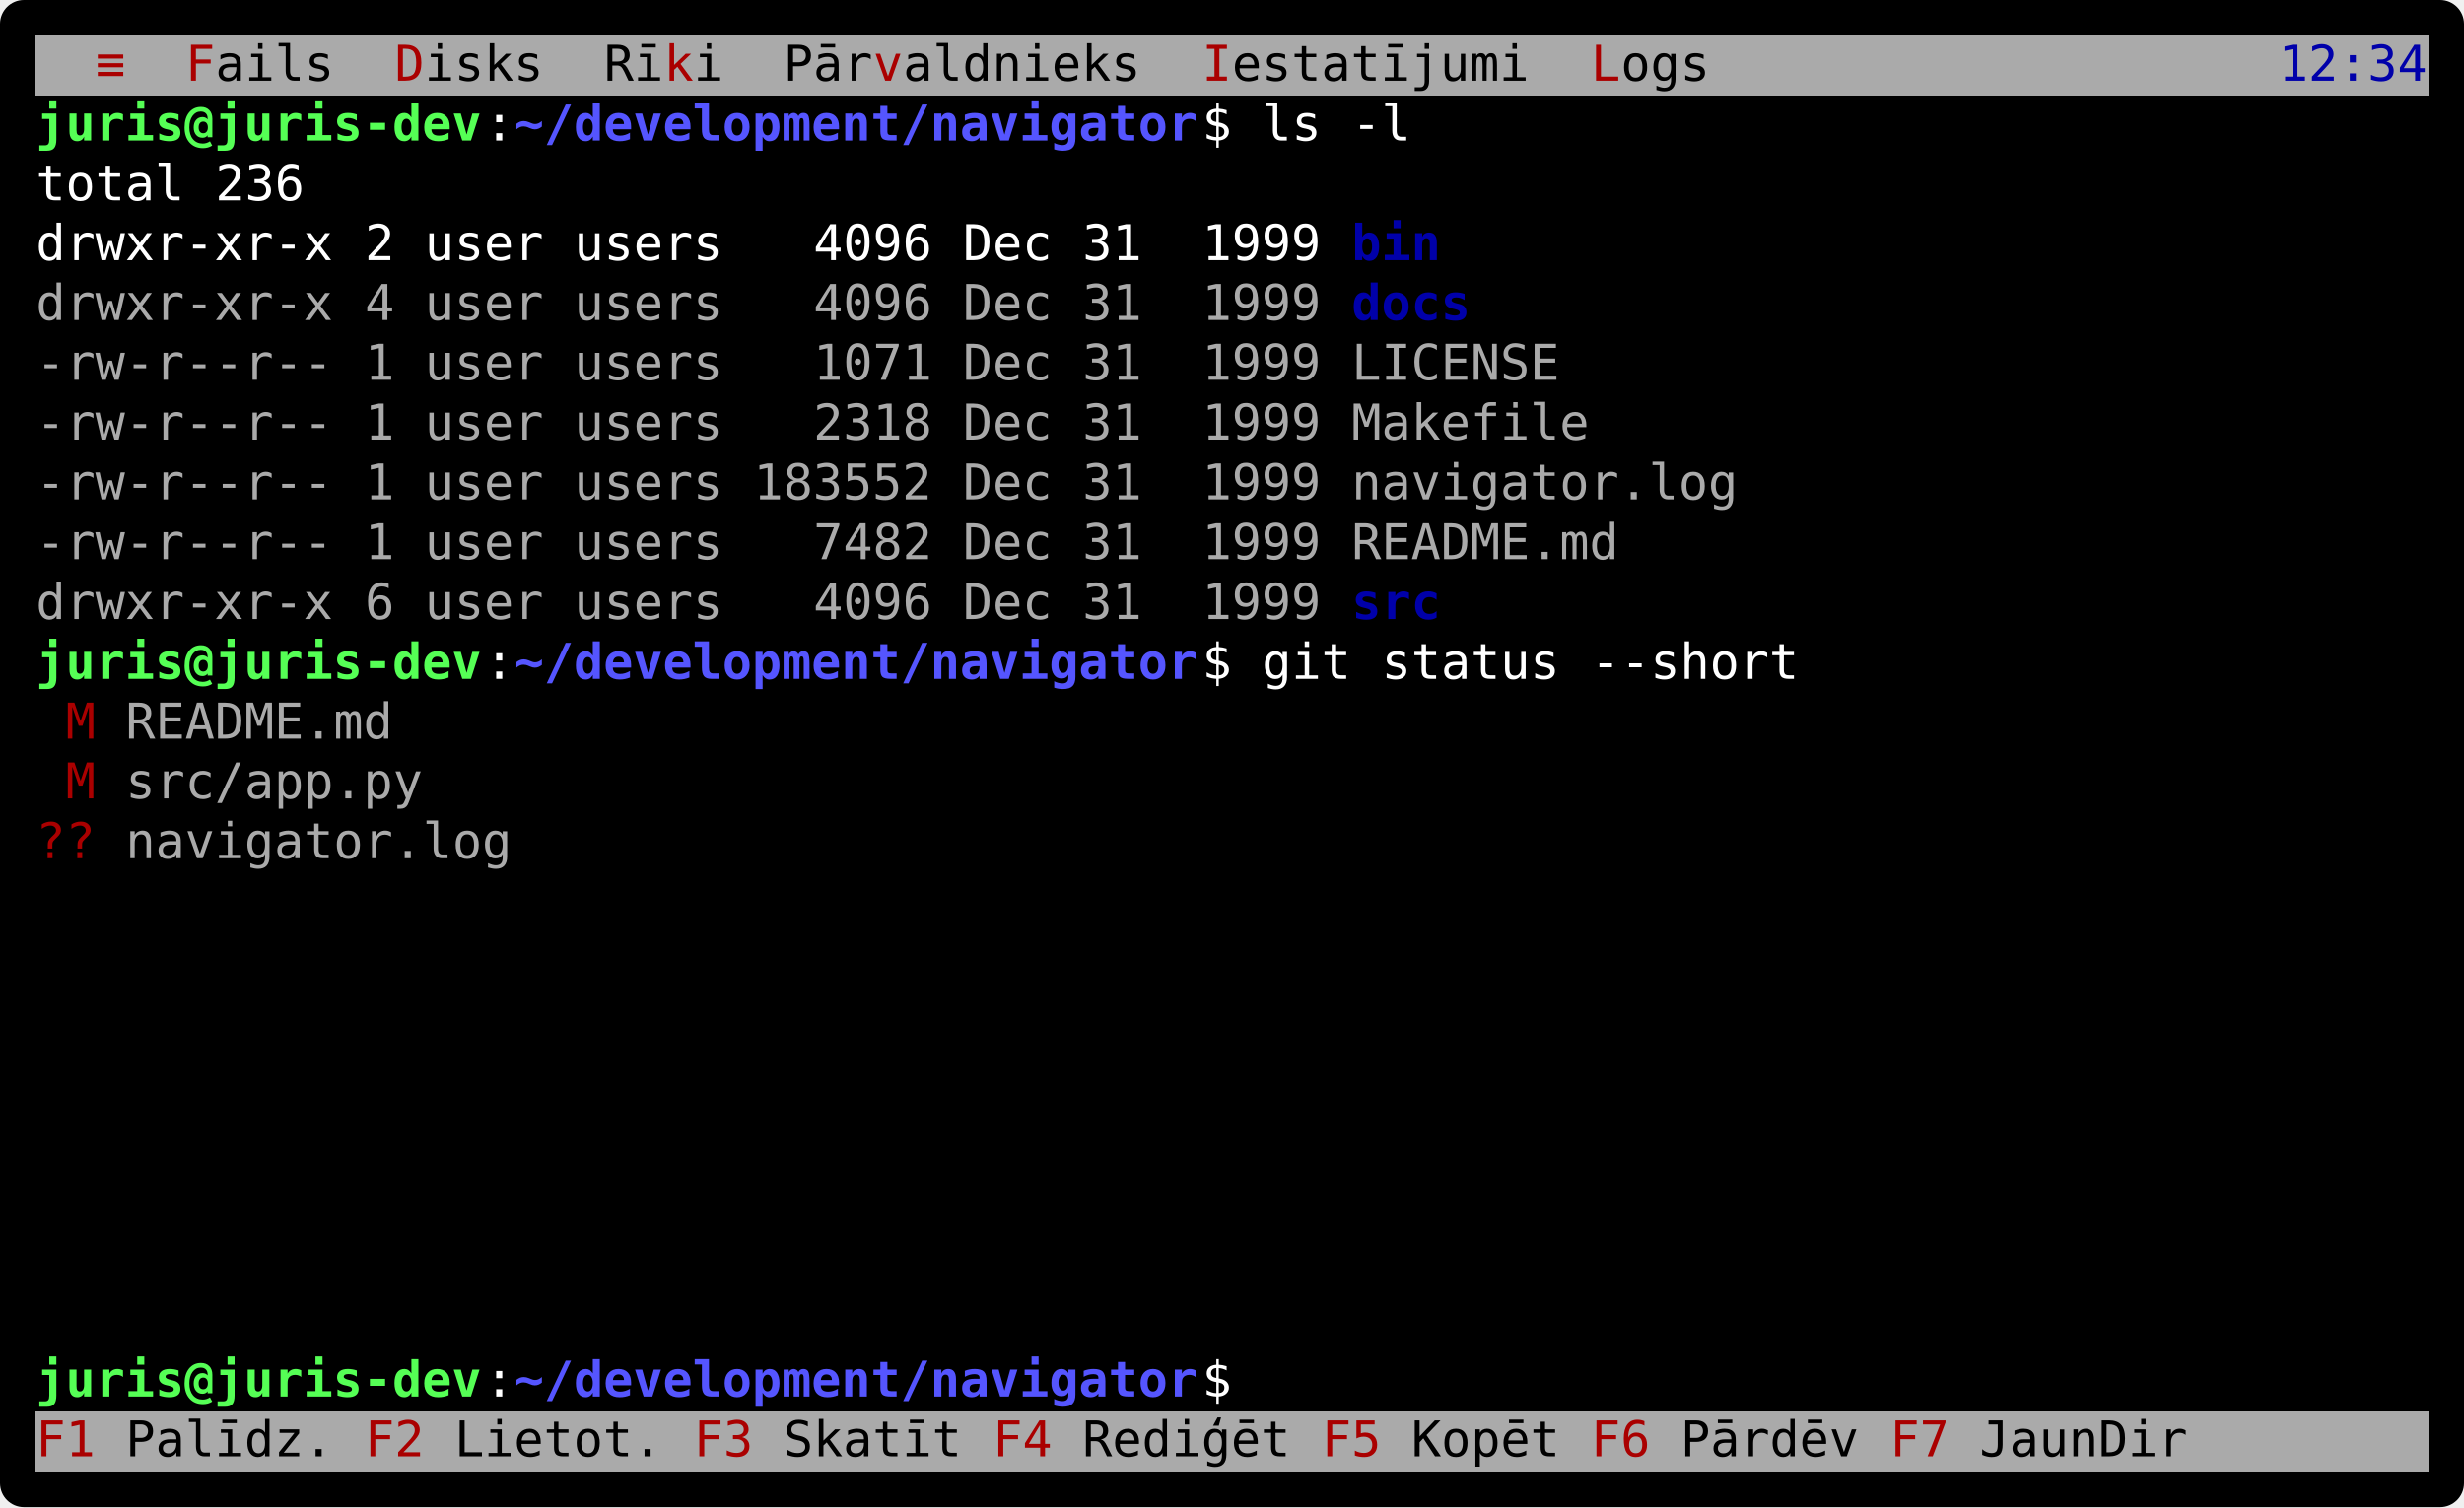
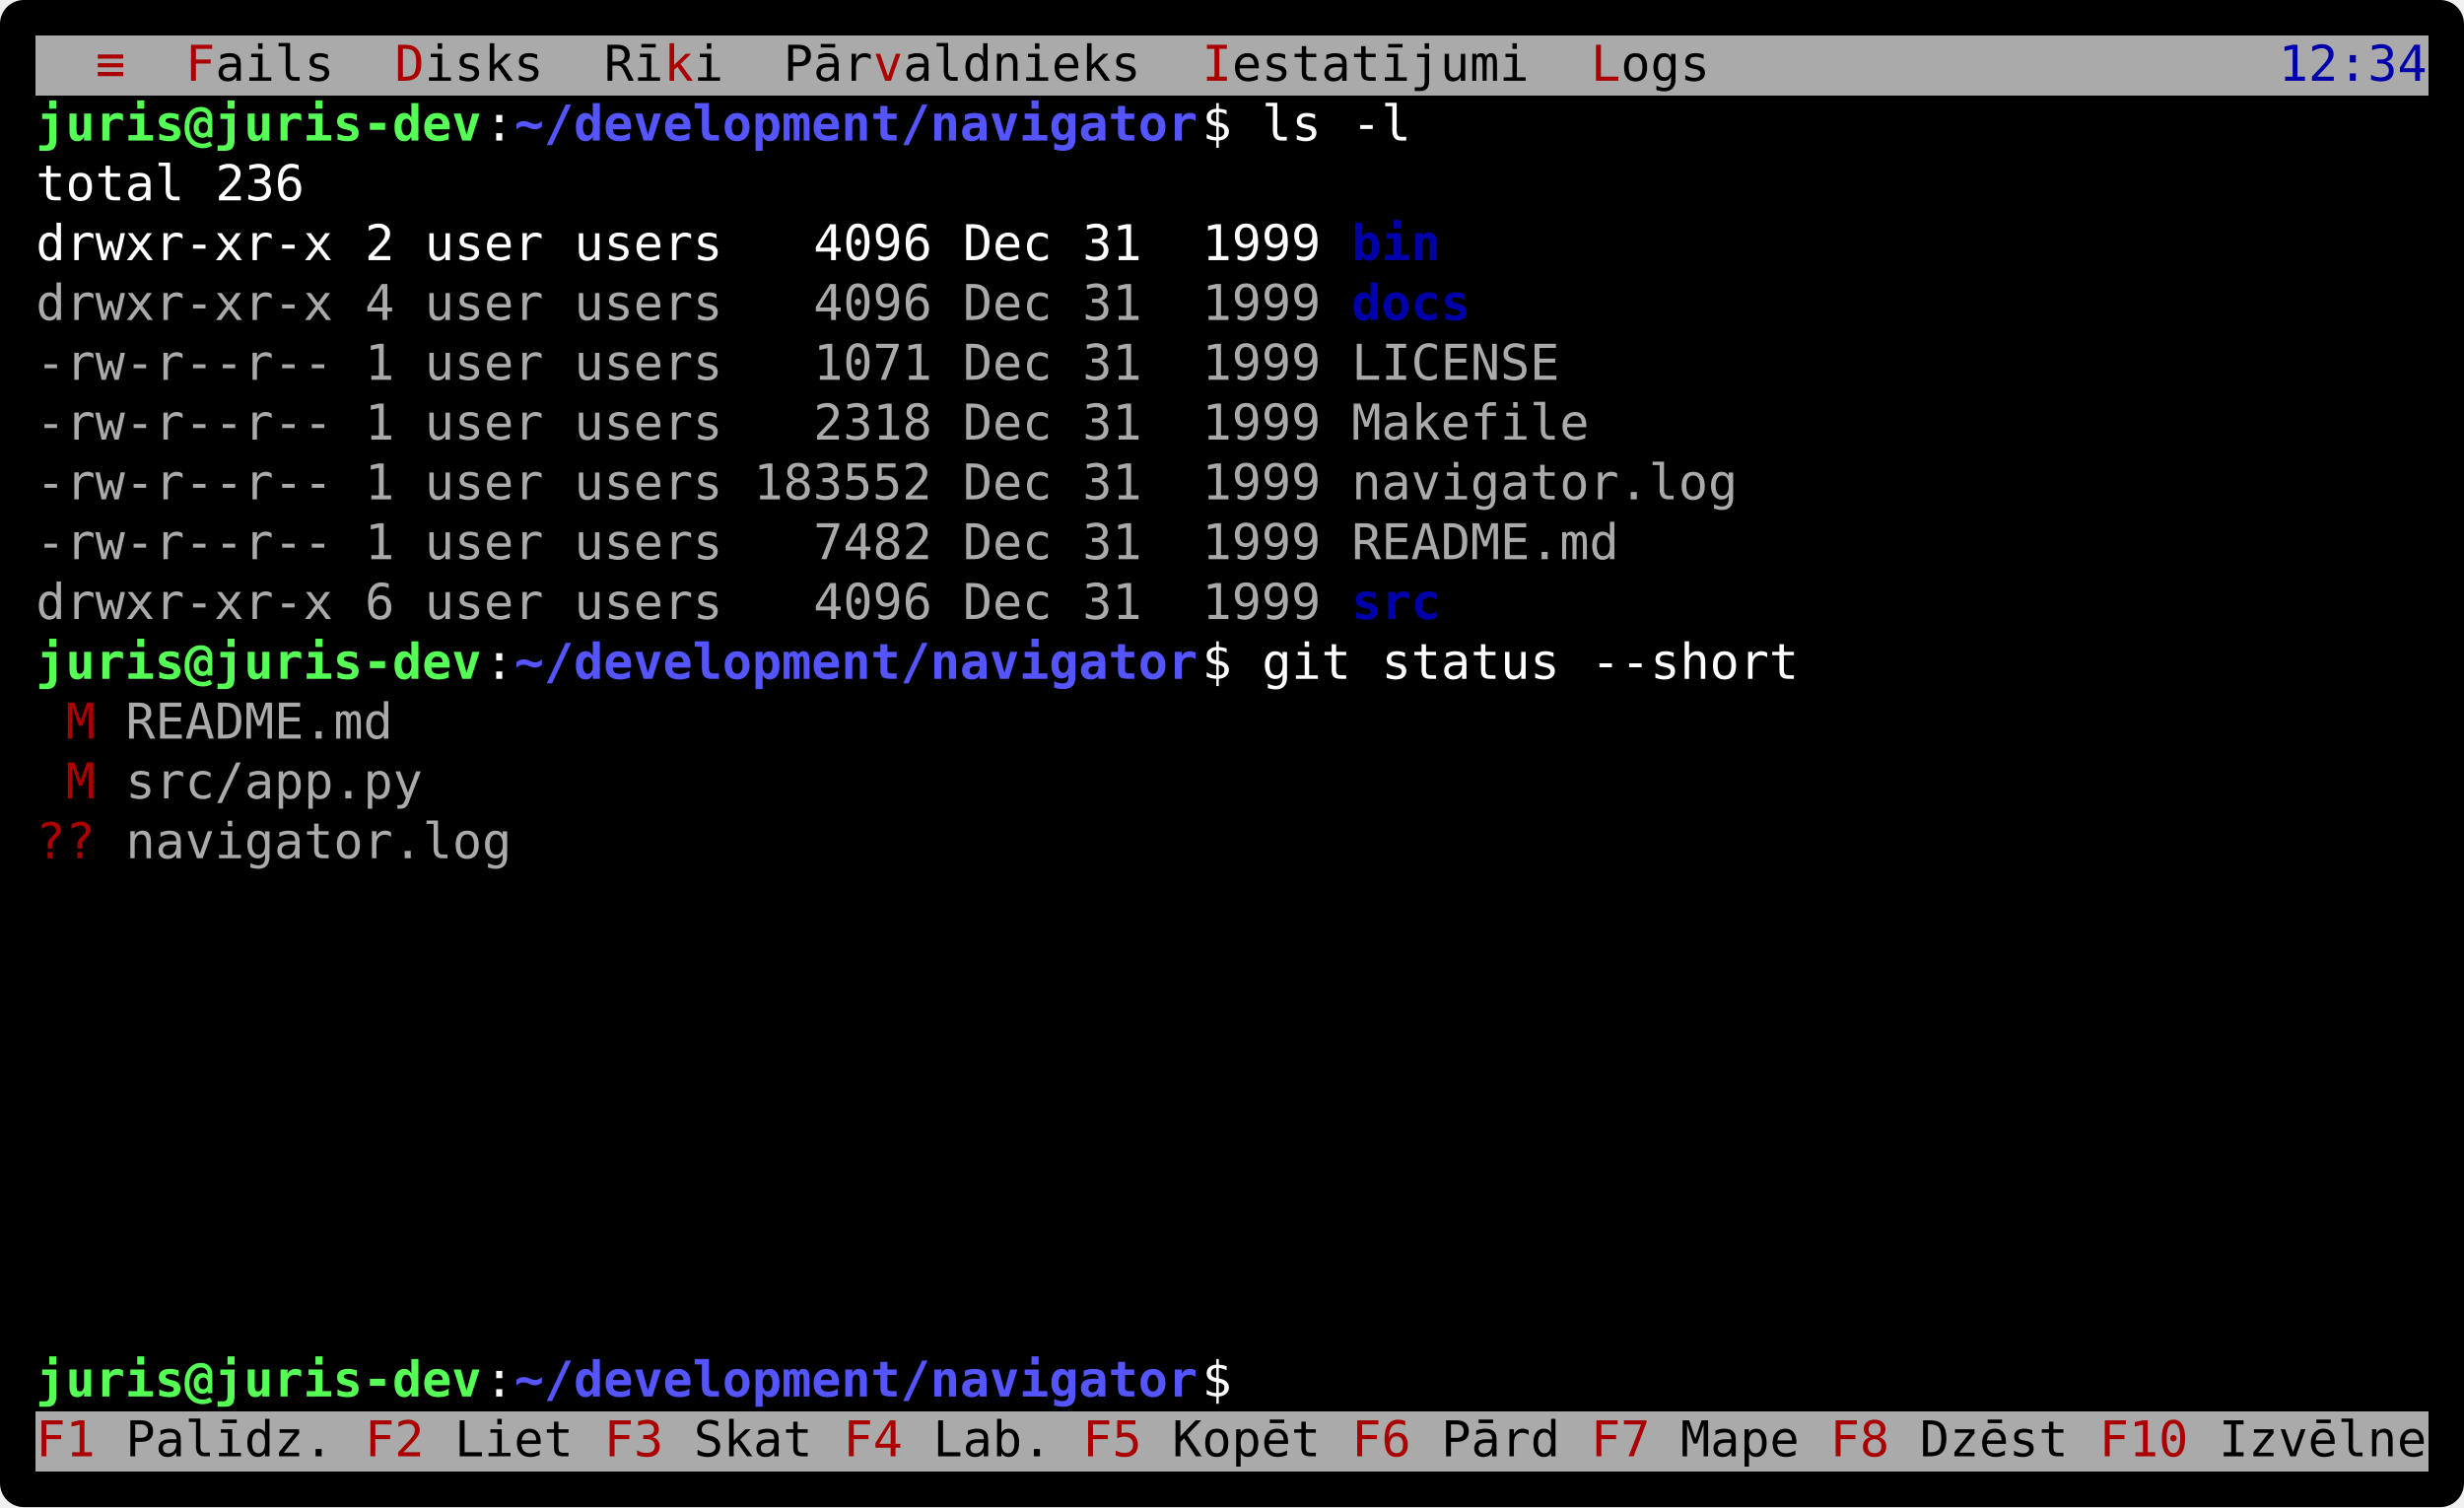
<svg xmlns="http://www.w3.org/2000/svg" width="824" height="504" viewBox="0 0 824 504">
  <rect width="100%" height="100%" rx="8" fill="#000000" />
  <g transform="translate(12 12)">
    <g shape-rendering="crispEdges">
      <rect x="0" y="0" width="800" height="20" fill="#aaaaaa" />
      <rect x="0" y="20" width="800" height="20" fill="#000000" />
      <rect x="0" y="40" width="800" height="20" fill="#000000" />
      <rect x="0" y="60" width="800" height="20" fill="#000000" />
      <rect x="0" y="80" width="800" height="20" fill="#000000" />
      <rect x="0" y="100" width="800" height="20" fill="#000000" />
      <rect x="0" y="120" width="800" height="20" fill="#000000" />
      <rect x="0" y="140" width="800" height="20" fill="#000000" />
      <rect x="0" y="160" width="800" height="20" fill="#000000" />
      <rect x="0" y="180" width="800" height="20" fill="#000000" />
      <rect x="0" y="200" width="800" height="20" fill="#000000" />
      <rect x="0" y="220" width="800" height="20" fill="#000000" />
      <rect x="0" y="240" width="800" height="20" fill="#000000" />
      <rect x="0" y="260" width="800" height="20" fill="#000000" />
      <rect x="0" y="280" width="800" height="20" fill="#000000" />
      <rect x="0" y="300" width="800" height="20" fill="#000000" />
      <rect x="0" y="320" width="800" height="20" fill="#000000" />
      <rect x="0" y="340" width="800" height="20" fill="#000000" />
      <rect x="0" y="360" width="800" height="20" fill="#000000" />
      <rect x="0" y="380" width="800" height="20" fill="#000000" />
      <rect x="0" y="400" width="800" height="20" fill="#000000" />
      <rect x="0" y="420" width="800" height="20" fill="#000000" />
      <rect x="0" y="440" width="800" height="20" fill="#000000" />
      <rect x="0" y="460" width="800" height="20" fill="#aaaaaa" />
    </g>
    <g font-family="'DejaVu Sans Mono', 'Cascadia Mono', Menlo, Consolas, 'Liberation Mono', monospace" font-size="16.5">
      <text x="20" y="15" textLength="10" lengthAdjust="spacingAndGlyphs" fill="#aa0000">≡</text>
      <text x="50" y="15" textLength="10" lengthAdjust="spacingAndGlyphs" fill="#aa0000">F</text>
      <text x="60" y="15" textLength="40" lengthAdjust="spacingAndGlyphs" fill="#000000">ails</text>
      <text x="120" y="15" textLength="10" lengthAdjust="spacingAndGlyphs" fill="#aa0000">D</text>
      <text x="130" y="15" textLength="40" lengthAdjust="spacingAndGlyphs" fill="#000000">isks</text>
      <text x="190" y="15" textLength="20" lengthAdjust="spacingAndGlyphs" fill="#000000">Rī</text>
      <text x="210" y="15" textLength="10" lengthAdjust="spacingAndGlyphs" fill="#aa0000">k</text>
      <text x="220" y="15" textLength="10" lengthAdjust="spacingAndGlyphs" fill="#000000">i</text>
      <text x="250" y="15" textLength="30" lengthAdjust="spacingAndGlyphs" fill="#000000">Pār</text>
      <text x="280" y="15" textLength="10" lengthAdjust="spacingAndGlyphs" fill="#aa0000">v</text>
      <text x="290" y="15" textLength="80" lengthAdjust="spacingAndGlyphs" fill="#000000">aldnieks</text>
      <text x="390" y="15" textLength="10" lengthAdjust="spacingAndGlyphs" fill="#aa0000">I</text>
      <text x="400" y="15" textLength="100" lengthAdjust="spacingAndGlyphs" fill="#000000">estatījumi</text>
      <text x="520" y="15" textLength="10" lengthAdjust="spacingAndGlyphs" fill="#aa0000">L</text>
      <text x="530" y="15" textLength="30" lengthAdjust="spacingAndGlyphs" fill="#000000">ogs</text>
      <text x="750" y="15" textLength="50" lengthAdjust="spacingAndGlyphs" fill="#0000aa">12:34</text>
      <text x="0" y="35" textLength="150" lengthAdjust="spacingAndGlyphs" fill="#55ff55" font-weight="bold">juris@juris-dev</text>
      <text x="150" y="35" textLength="10" lengthAdjust="spacingAndGlyphs" fill="#ffffff">:</text>
      <text x="160" y="35" textLength="230" lengthAdjust="spacingAndGlyphs" fill="#5555ff" font-weight="bold">~/development/navigator</text>
      <text x="390" y="35" textLength="10" lengthAdjust="spacingAndGlyphs" fill="#ffffff">$</text>
      <text x="410" y="35" textLength="20" lengthAdjust="spacingAndGlyphs" fill="#ffffff">ls</text>
      <text x="440" y="35" textLength="20" lengthAdjust="spacingAndGlyphs" fill="#ffffff">-l</text>
      <text x="0" y="55" textLength="50" lengthAdjust="spacingAndGlyphs" fill="#ffffff">total</text>
      <text x="60" y="55" textLength="30" lengthAdjust="spacingAndGlyphs" fill="#ffffff">236</text>
      <text x="0" y="75" textLength="100" lengthAdjust="spacingAndGlyphs" fill="#ffffff">drwxr-xr-x</text>
      <text x="110" y="75" textLength="10" lengthAdjust="spacingAndGlyphs" fill="#ffffff">2</text>
      <text x="130" y="75" textLength="40" lengthAdjust="spacingAndGlyphs" fill="#ffffff">user</text>
      <text x="180" y="75" textLength="50" lengthAdjust="spacingAndGlyphs" fill="#ffffff">users</text>
      <text x="260" y="75" textLength="40" lengthAdjust="spacingAndGlyphs" fill="#ffffff">4096</text>
      <text x="310" y="75" textLength="30" lengthAdjust="spacingAndGlyphs" fill="#ffffff">Dec</text>
      <text x="350" y="75" textLength="20" lengthAdjust="spacingAndGlyphs" fill="#ffffff">31</text>
      <text x="390" y="75" textLength="40" lengthAdjust="spacingAndGlyphs" fill="#ffffff">1999</text>
      <text x="440" y="75" textLength="30" lengthAdjust="spacingAndGlyphs" fill="#0000aa" font-weight="bold">bin</text>
      <text x="0" y="95" textLength="100" lengthAdjust="spacingAndGlyphs" fill="#aaaaaa">drwxr-xr-x</text>
      <text x="110" y="95" textLength="10" lengthAdjust="spacingAndGlyphs" fill="#aaaaaa">4</text>
      <text x="130" y="95" textLength="40" lengthAdjust="spacingAndGlyphs" fill="#aaaaaa">user</text>
      <text x="180" y="95" textLength="50" lengthAdjust="spacingAndGlyphs" fill="#aaaaaa">users</text>
      <text x="260" y="95" textLength="40" lengthAdjust="spacingAndGlyphs" fill="#aaaaaa">4096</text>
      <text x="310" y="95" textLength="30" lengthAdjust="spacingAndGlyphs" fill="#aaaaaa">Dec</text>
      <text x="350" y="95" textLength="20" lengthAdjust="spacingAndGlyphs" fill="#aaaaaa">31</text>
      <text x="390" y="95" textLength="40" lengthAdjust="spacingAndGlyphs" fill="#aaaaaa">1999</text>
      <text x="440" y="95" textLength="40" lengthAdjust="spacingAndGlyphs" fill="#0000aa" font-weight="bold">docs</text>
      <text x="0" y="115" textLength="100" lengthAdjust="spacingAndGlyphs" fill="#aaaaaa">-rw-r--r--</text>
      <text x="110" y="115" textLength="10" lengthAdjust="spacingAndGlyphs" fill="#aaaaaa">1</text>
      <text x="130" y="115" textLength="40" lengthAdjust="spacingAndGlyphs" fill="#aaaaaa">user</text>
      <text x="180" y="115" textLength="50" lengthAdjust="spacingAndGlyphs" fill="#aaaaaa">users</text>
      <text x="260" y="115" textLength="40" lengthAdjust="spacingAndGlyphs" fill="#aaaaaa">1071</text>
      <text x="310" y="115" textLength="30" lengthAdjust="spacingAndGlyphs" fill="#aaaaaa">Dec</text>
      <text x="350" y="115" textLength="20" lengthAdjust="spacingAndGlyphs" fill="#aaaaaa">31</text>
      <text x="390" y="115" textLength="40" lengthAdjust="spacingAndGlyphs" fill="#aaaaaa">1999</text>
      <text x="440" y="115" textLength="70" lengthAdjust="spacingAndGlyphs" fill="#aaaaaa">LICENSE</text>
      <text x="0" y="135" textLength="100" lengthAdjust="spacingAndGlyphs" fill="#aaaaaa">-rw-r--r--</text>
      <text x="110" y="135" textLength="10" lengthAdjust="spacingAndGlyphs" fill="#aaaaaa">1</text>
      <text x="130" y="135" textLength="40" lengthAdjust="spacingAndGlyphs" fill="#aaaaaa">user</text>
      <text x="180" y="135" textLength="50" lengthAdjust="spacingAndGlyphs" fill="#aaaaaa">users</text>
      <text x="260" y="135" textLength="40" lengthAdjust="spacingAndGlyphs" fill="#aaaaaa">2318</text>
      <text x="310" y="135" textLength="30" lengthAdjust="spacingAndGlyphs" fill="#aaaaaa">Dec</text>
      <text x="350" y="135" textLength="20" lengthAdjust="spacingAndGlyphs" fill="#aaaaaa">31</text>
      <text x="390" y="135" textLength="40" lengthAdjust="spacingAndGlyphs" fill="#aaaaaa">1999</text>
      <text x="440" y="135" textLength="80" lengthAdjust="spacingAndGlyphs" fill="#aaaaaa">Makefile</text>
      <text x="0" y="155" textLength="100" lengthAdjust="spacingAndGlyphs" fill="#aaaaaa">-rw-r--r--</text>
      <text x="110" y="155" textLength="10" lengthAdjust="spacingAndGlyphs" fill="#aaaaaa">1</text>
      <text x="130" y="155" textLength="40" lengthAdjust="spacingAndGlyphs" fill="#aaaaaa">user</text>
      <text x="180" y="155" textLength="50" lengthAdjust="spacingAndGlyphs" fill="#aaaaaa">users</text>
      <text x="240" y="155" textLength="60" lengthAdjust="spacingAndGlyphs" fill="#aaaaaa">183552</text>
      <text x="310" y="155" textLength="30" lengthAdjust="spacingAndGlyphs" fill="#aaaaaa">Dec</text>
      <text x="350" y="155" textLength="20" lengthAdjust="spacingAndGlyphs" fill="#aaaaaa">31</text>
      <text x="390" y="155" textLength="40" lengthAdjust="spacingAndGlyphs" fill="#aaaaaa">1999</text>
      <text x="440" y="155" textLength="130" lengthAdjust="spacingAndGlyphs" fill="#aaaaaa">navigator.log</text>
      <text x="0" y="175" textLength="100" lengthAdjust="spacingAndGlyphs" fill="#aaaaaa">-rw-r--r--</text>
      <text x="110" y="175" textLength="10" lengthAdjust="spacingAndGlyphs" fill="#aaaaaa">1</text>
      <text x="130" y="175" textLength="40" lengthAdjust="spacingAndGlyphs" fill="#aaaaaa">user</text>
      <text x="180" y="175" textLength="50" lengthAdjust="spacingAndGlyphs" fill="#aaaaaa">users</text>
      <text x="260" y="175" textLength="40" lengthAdjust="spacingAndGlyphs" fill="#aaaaaa">7482</text>
      <text x="310" y="175" textLength="30" lengthAdjust="spacingAndGlyphs" fill="#aaaaaa">Dec</text>
      <text x="350" y="175" textLength="20" lengthAdjust="spacingAndGlyphs" fill="#aaaaaa">31</text>
      <text x="390" y="175" textLength="40" lengthAdjust="spacingAndGlyphs" fill="#aaaaaa">1999</text>
      <text x="440" y="175" textLength="90" lengthAdjust="spacingAndGlyphs" fill="#aaaaaa">README.md</text>
      <text x="0" y="195" textLength="100" lengthAdjust="spacingAndGlyphs" fill="#aaaaaa">drwxr-xr-x</text>
      <text x="110" y="195" textLength="10" lengthAdjust="spacingAndGlyphs" fill="#aaaaaa">6</text>
      <text x="130" y="195" textLength="40" lengthAdjust="spacingAndGlyphs" fill="#aaaaaa">user</text>
      <text x="180" y="195" textLength="50" lengthAdjust="spacingAndGlyphs" fill="#aaaaaa">users</text>
      <text x="260" y="195" textLength="40" lengthAdjust="spacingAndGlyphs" fill="#aaaaaa">4096</text>
      <text x="310" y="195" textLength="30" lengthAdjust="spacingAndGlyphs" fill="#aaaaaa">Dec</text>
      <text x="350" y="195" textLength="20" lengthAdjust="spacingAndGlyphs" fill="#aaaaaa">31</text>
      <text x="390" y="195" textLength="40" lengthAdjust="spacingAndGlyphs" fill="#aaaaaa">1999</text>
      <text x="440" y="195" textLength="30" lengthAdjust="spacingAndGlyphs" fill="#0000aa" font-weight="bold">src</text>
      <text x="0" y="215" textLength="150" lengthAdjust="spacingAndGlyphs" fill="#55ff55" font-weight="bold">juris@juris-dev</text>
      <text x="150" y="215" textLength="10" lengthAdjust="spacingAndGlyphs" fill="#ffffff">:</text>
      <text x="160" y="215" textLength="230" lengthAdjust="spacingAndGlyphs" fill="#5555ff" font-weight="bold">~/development/navigator</text>
      <text x="390" y="215" textLength="10" lengthAdjust="spacingAndGlyphs" fill="#ffffff">$</text>
      <text x="410" y="215" textLength="30" lengthAdjust="spacingAndGlyphs" fill="#ffffff">git</text>
      <text x="450" y="215" textLength="60" lengthAdjust="spacingAndGlyphs" fill="#ffffff">status</text>
      <text x="520" y="215" textLength="70" lengthAdjust="spacingAndGlyphs" fill="#ffffff">--short</text>
      <text x="10" y="235" textLength="10" lengthAdjust="spacingAndGlyphs" fill="#aa0000">M</text>
      <text x="30" y="235" textLength="90" lengthAdjust="spacingAndGlyphs" fill="#aaaaaa">README.md</text>
      <text x="10" y="255" textLength="10" lengthAdjust="spacingAndGlyphs" fill="#aa0000">M</text>
      <text x="30" y="255" textLength="100" lengthAdjust="spacingAndGlyphs" fill="#aaaaaa">src/app.py</text>
      <text x="0" y="275" textLength="20" lengthAdjust="spacingAndGlyphs" fill="#aa0000">??</text>
      <text x="30" y="275" textLength="130" lengthAdjust="spacingAndGlyphs" fill="#aaaaaa">navigator.log</text>
      <text x="0" y="455" textLength="150" lengthAdjust="spacingAndGlyphs" fill="#55ff55" font-weight="bold">juris@juris-dev</text>
      <text x="150" y="455" textLength="10" lengthAdjust="spacingAndGlyphs" fill="#ffffff">:</text>
      <text x="160" y="455" textLength="230" lengthAdjust="spacingAndGlyphs" fill="#5555ff" font-weight="bold">~/development/navigator</text>
      <text x="390" y="455" textLength="10" lengthAdjust="spacingAndGlyphs" fill="#ffffff">$</text>
      <text x="0" y="475" textLength="20" lengthAdjust="spacingAndGlyphs" fill="#aa0000">F1</text>
      <text x="30" y="475" textLength="70" lengthAdjust="spacingAndGlyphs" fill="#000000">Palīdz.</text>
      <text x="110" y="475" textLength="20" lengthAdjust="spacingAndGlyphs" fill="#aa0000">F2</text>
-       <text x="140" y="475" textLength="70" lengthAdjust="spacingAndGlyphs" fill="#000000">Lietot.</text>
-       <text x="220" y="475" textLength="20" lengthAdjust="spacingAndGlyphs" fill="#aa0000">F3</text>
-       <text x="250" y="475" textLength="60" lengthAdjust="spacingAndGlyphs" fill="#000000">Skatīt</text>
-       <text x="320" y="475" textLength="20" lengthAdjust="spacingAndGlyphs" fill="#aa0000">F4</text>
-       <text x="350" y="475" textLength="70" lengthAdjust="spacingAndGlyphs" fill="#000000">Rediģēt</text>
-       <text x="430" y="475" textLength="20" lengthAdjust="spacingAndGlyphs" fill="#aa0000">F5</text>
-       <text x="460" y="475" textLength="50" lengthAdjust="spacingAndGlyphs" fill="#000000">Kopēt</text>
-       <text x="520" y="475" textLength="20" lengthAdjust="spacingAndGlyphs" fill="#aa0000">F6</text>
-       <text x="550" y="475" textLength="60" lengthAdjust="spacingAndGlyphs" fill="#000000">Pārdēv</text>
-       <text x="620" y="475" textLength="20" lengthAdjust="spacingAndGlyphs" fill="#aa0000">F7</text>
-       <text x="650" y="475" textLength="70" lengthAdjust="spacingAndGlyphs" fill="#000000">JaunDir</text>
+       <text x="140" y="475" textLength="40" lengthAdjust="spacingAndGlyphs" fill="#000000">Liet</text>
+       <text x="190" y="475" textLength="20" lengthAdjust="spacingAndGlyphs" fill="#aa0000">F3</text>
+       <text x="220" y="475" textLength="40" lengthAdjust="spacingAndGlyphs" fill="#000000">Skat</text>
+       <text x="270" y="475" textLength="20" lengthAdjust="spacingAndGlyphs" fill="#aa0000">F4</text>
+       <text x="300" y="475" textLength="40" lengthAdjust="spacingAndGlyphs" fill="#000000">Lab.</text>
+       <text x="350" y="475" textLength="20" lengthAdjust="spacingAndGlyphs" fill="#aa0000">F5</text>
+       <text x="380" y="475" textLength="50" lengthAdjust="spacingAndGlyphs" fill="#000000">Kopēt</text>
+       <text x="440" y="475" textLength="20" lengthAdjust="spacingAndGlyphs" fill="#aa0000">F6</text>
+       <text x="470" y="475" textLength="40" lengthAdjust="spacingAndGlyphs" fill="#000000">Pārd</text>
+       <text x="520" y="475" textLength="20" lengthAdjust="spacingAndGlyphs" fill="#aa0000">F7</text>
+       <text x="550" y="475" textLength="40" lengthAdjust="spacingAndGlyphs" fill="#000000">Mape</text>
+       <text x="600" y="475" textLength="20" lengthAdjust="spacingAndGlyphs" fill="#aa0000">F8</text>
+       <text x="630" y="475" textLength="50" lengthAdjust="spacingAndGlyphs" fill="#000000">Dzēst</text>
+       <text x="690" y="475" textLength="30" lengthAdjust="spacingAndGlyphs" fill="#aa0000">F10</text>
+       <text x="730" y="475" textLength="70" lengthAdjust="spacingAndGlyphs" fill="#000000">Izvēlne</text>
    </g>
    <g stroke-width="1.25" stroke-linecap="square">
</g>
  </g>
</svg>
